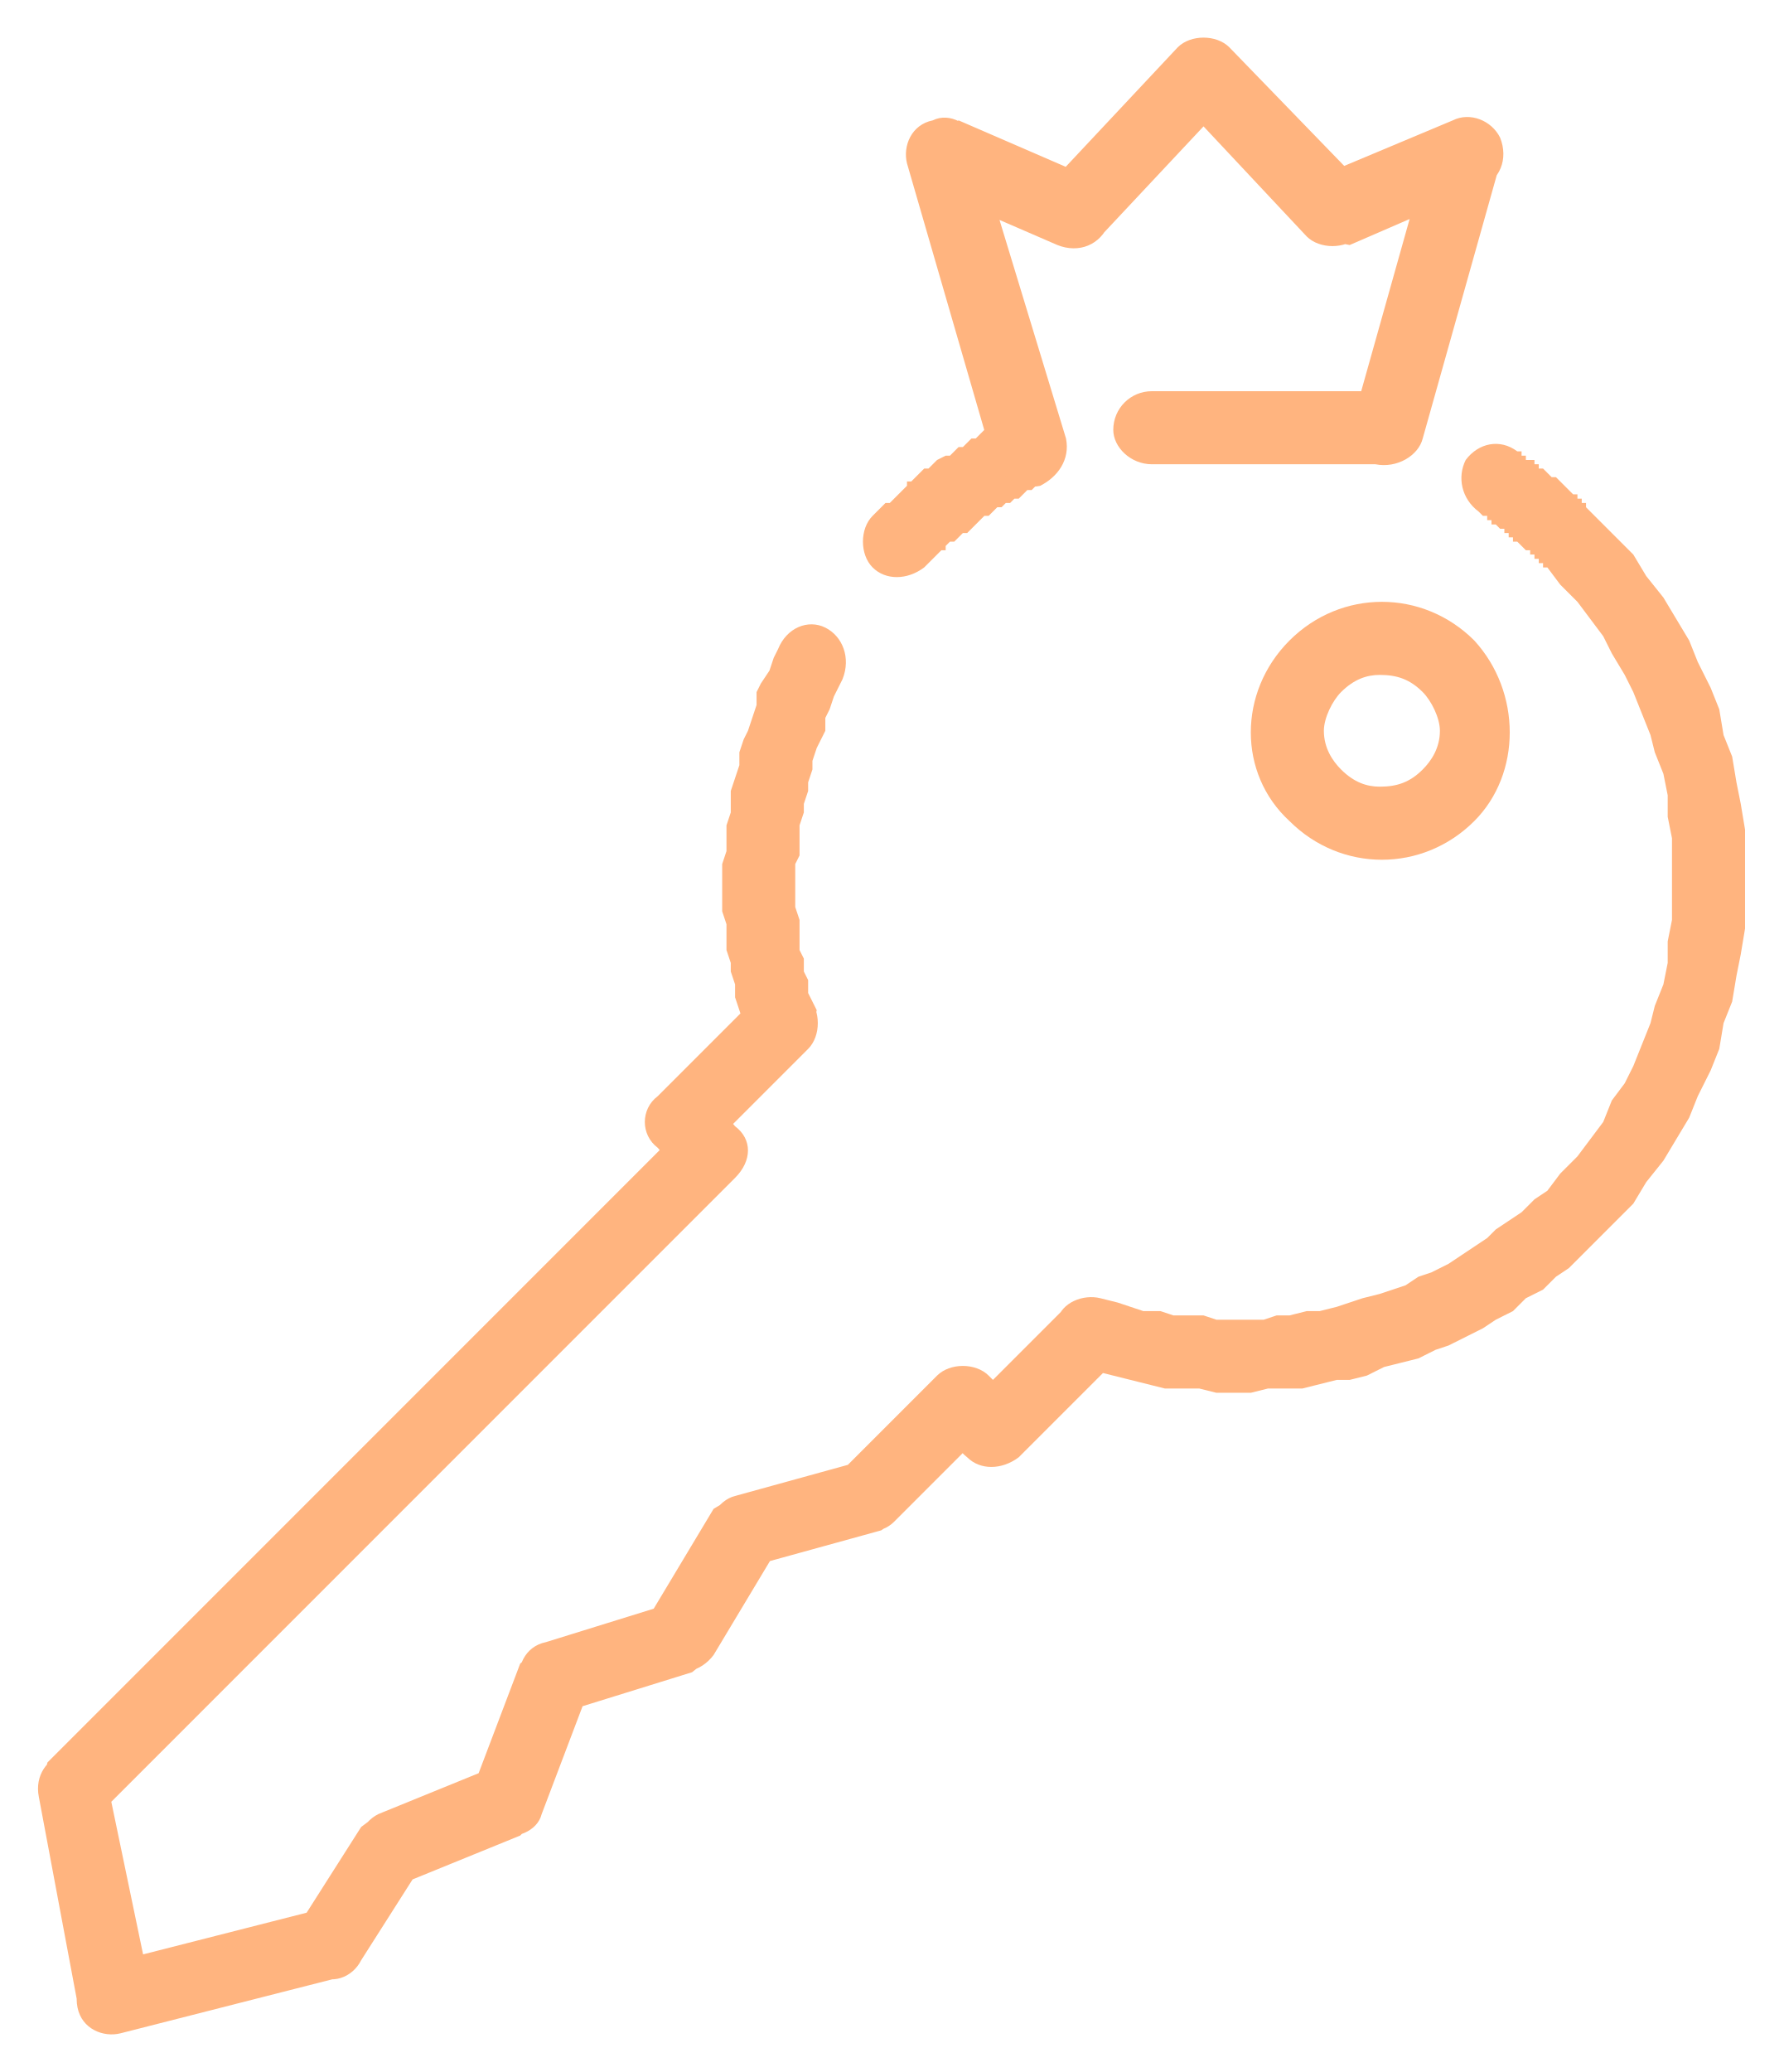
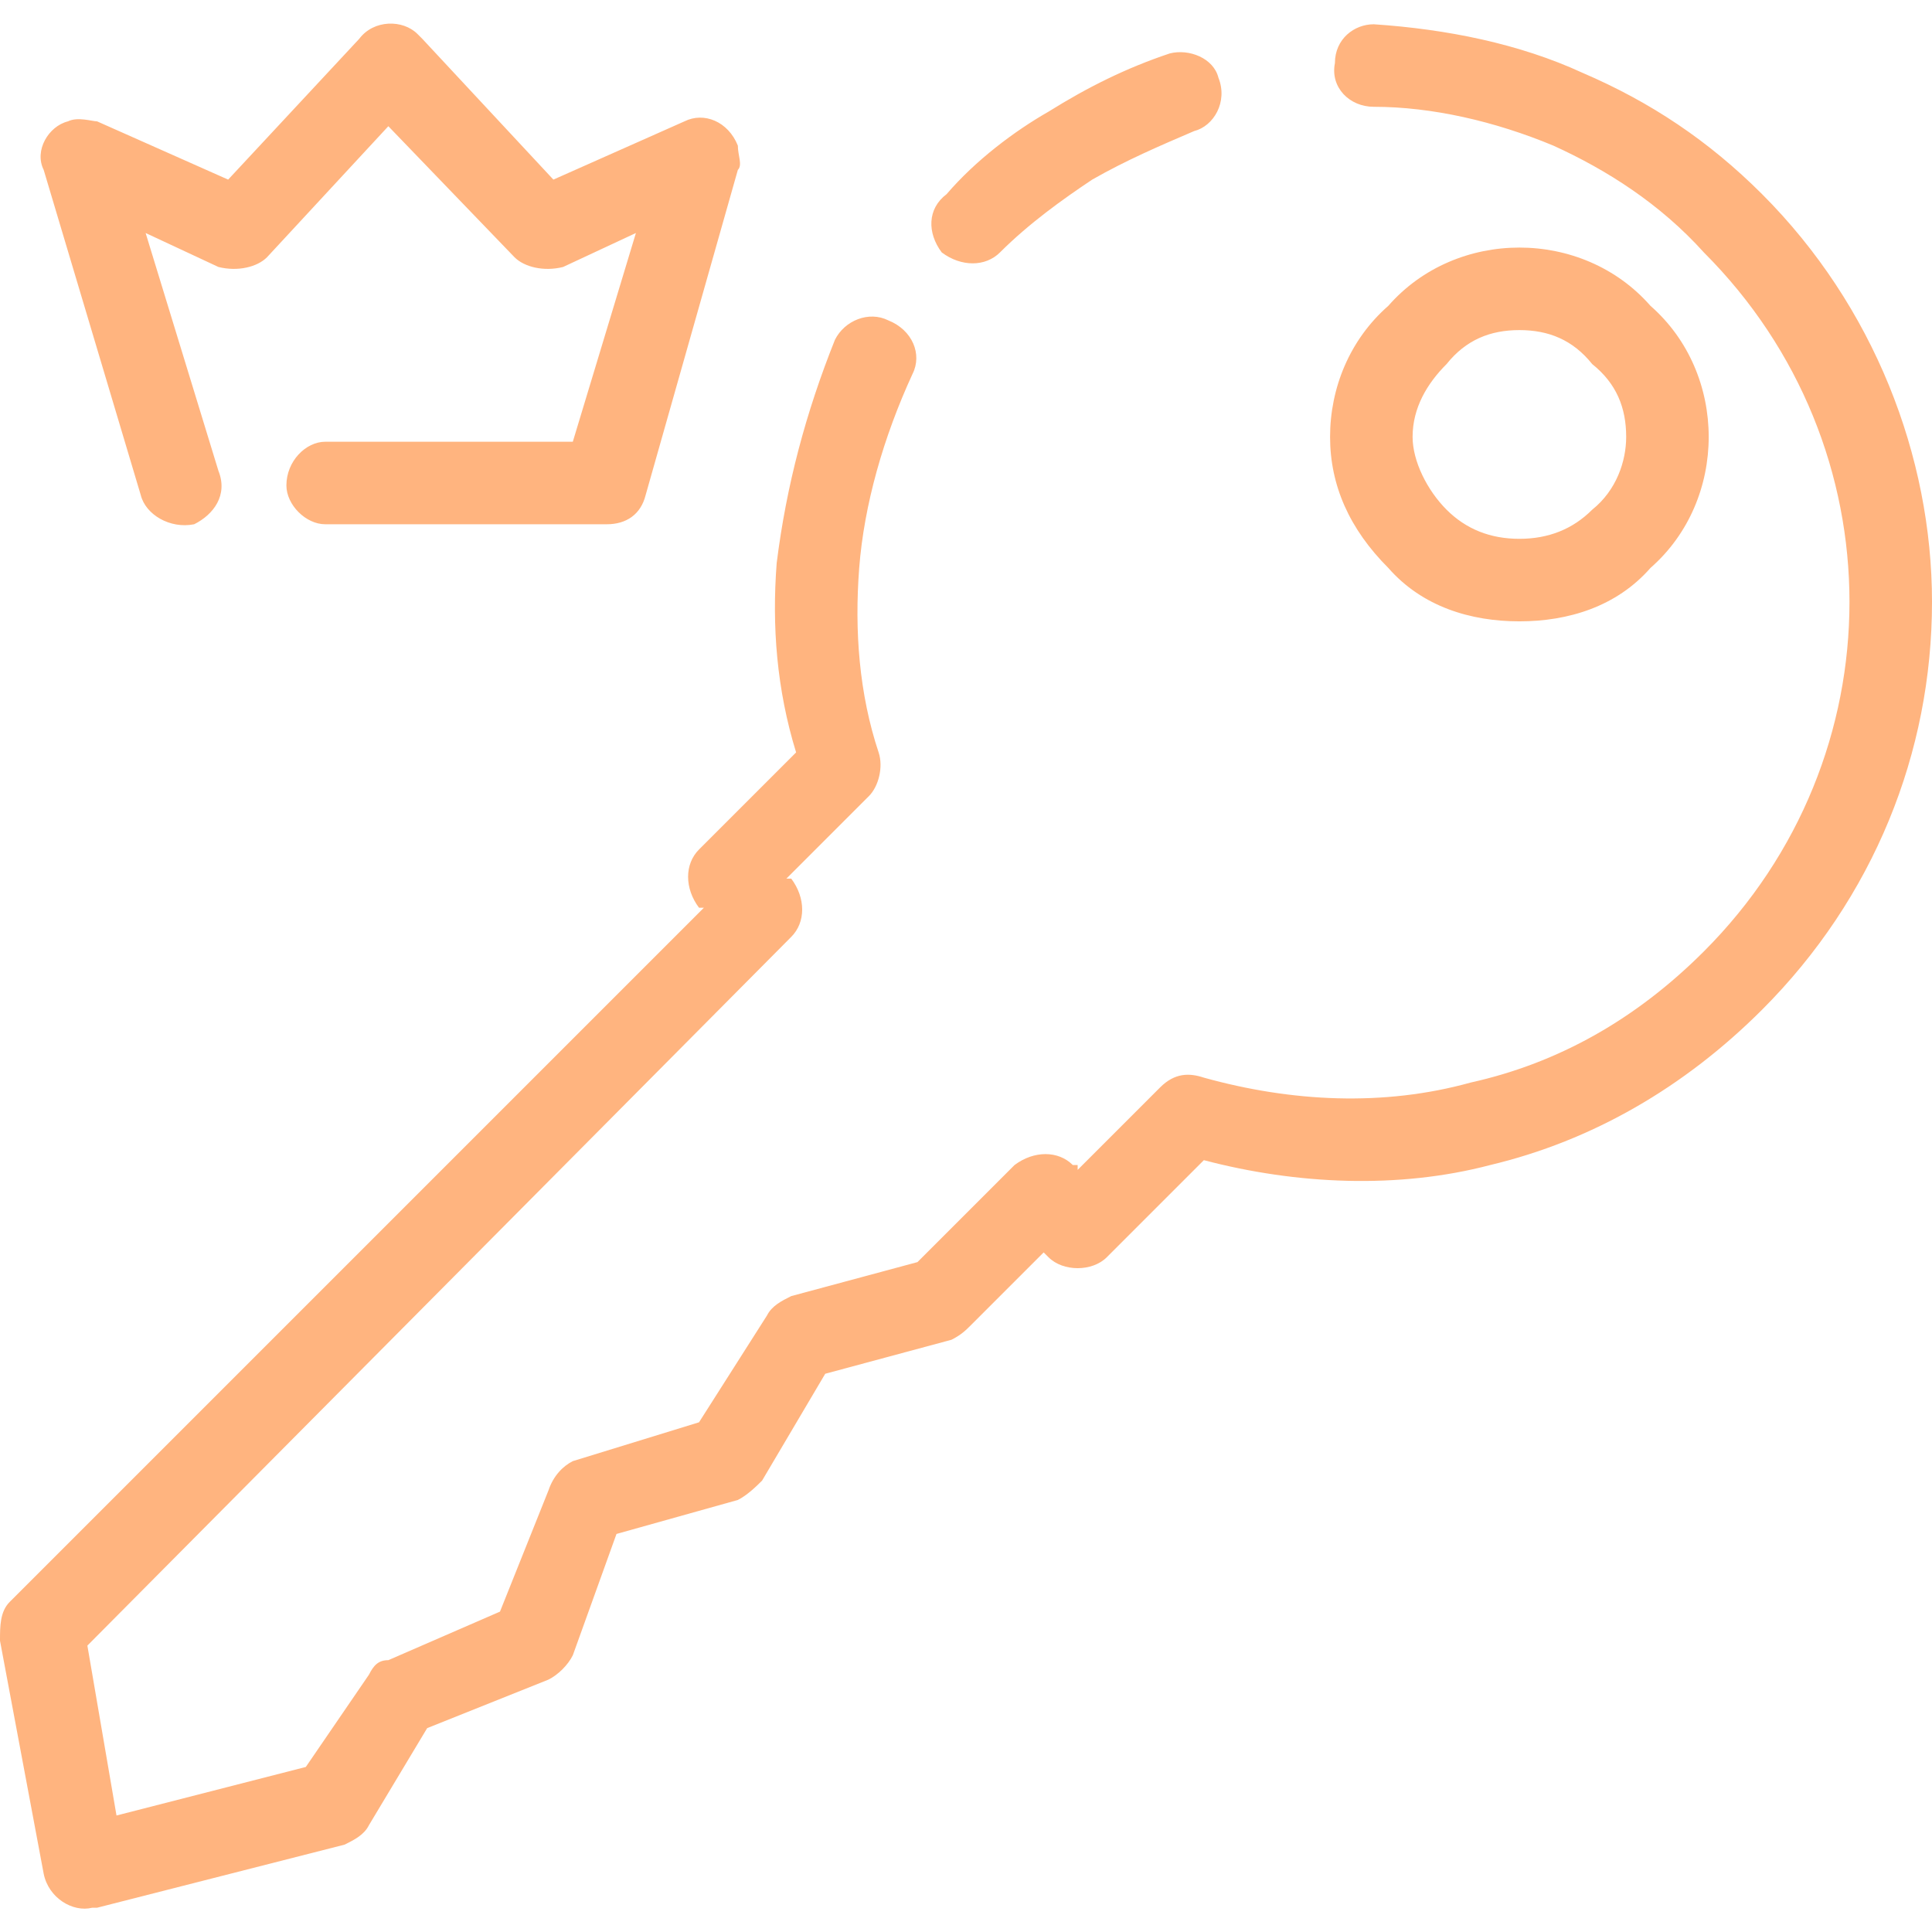
- <svg xmlns="http://www.w3.org/2000/svg" xml:space="preserve" width="4.149mm" height="4.818mm" version="1.0" style="shape-rendering:geometricPrecision; text-rendering:geometricPrecision; image-rendering:optimizeQuality; fill-rule:evenodd; clip-rule:evenodd" viewBox="0 0 415 482">
+ <svg xmlns="http://www.w3.org/2000/svg" xml:space="preserve" width="3.979mm" height="3.979mm" version="1.0" style="shape-rendering:geometricPrecision; text-rendering:geometricPrecision; image-rendering:optimizeQuality; fill-rule:evenodd; clip-rule:evenodd" viewBox="0 0 398 398">
  <defs>
    <style type="text/css">
   
-     .fil1 {fill:#FFB47F}
-     .fil0 {fill:#FFB47F;fill-rule:nonzero}
+     .fil0 {fill:none}
+     .fil1 {fill:#FFB47F;fill-rule:nonzero}
   
  </style>
  </defs>
  <g id="Camada_x0020_1">
-     <g id="_2756913479056">
-       <g>
-         <path class="fil0" d="M344 119c-4,-3 -5,-8 -3,-12 3,-4 8,-5 12,-2l-9 14zm27 1l-11 12 0 0 -1 0 0 -1 -1 0 0 -1 -1 0 0 -1 -1 0 0 -1 -1 0 0 0 -1 -1 0 0 -1 -1 0 0 -1 0 0 -1 -1 0 0 -1 -1 0 0 -1 -1 0 0 0 -1 -1 0 0 -1 0 0 -1 -1 0 0 -1 -1 0 0 0 -1 -1 0 0 9 -14 1 0 0 1 1 0 0 1 1 0 1 0 0 1 1 0 0 1 1 0 1 1 0 0 1 1 0 0 1 0 1 1 0 0 1 1 0 0 1 1 0 0 1 1 1 0 0 1 1 0 0 1 1 0 0 1 1 1 0 0 1 1 0 0 0 0zm0 169l-11 -12 0 0 3 -4 4 -4 3 -4 3 -4 2 -5 3 -4 2 -4 2 -5 2 -5 1 -4 2 -5 1 -5 0 -5 1 -5 0 -5 0 -5 0 -4 0 -5 -1 -5 0 -5 -1 -5 -2 -5 -1 -4 -2 -5 -2 -5 -2 -4 -3 -5 -2 -4 -3 -4 -3 -4 -4 -4 -3 -4 11 -12 5 5 4 4 3 5 4 5 3 5 3 5 2 5 3 6 2 5 1 6 2 5 1 6 1 5 1 6 0 6 0 5 0 6 0 6 -1 6 -1 5 -1 6 -2 5 -1 6 -2 5 -3 6 -2 5 -3 5 -3 5 -4 5 -3 5 -4 4 -5 5 0 0zm-111 27l-12 -12 8 -2 4 1 3 1 3 1 4 0 3 1 3 0 4 0 3 1 4 0 3 0 4 0 3 -1 3 0 4 -1 3 0 4 -1 3 -1 3 -1 4 -1 3 -1 3 -1 3 -2 3 -1 4 -2 3 -2 3 -2 3 -2 2 -2 3 -2 3 -2 3 -3 3 -2 11 12 -3 3 -3 3 -3 2 -3 3 -4 2 -3 3 -4 2 -3 2 -4 2 -4 2 -3 1 -4 2 -4 1 -4 1 -4 2 -4 1 -3 0 -4 1 -4 1 -4 0 -4 0 -4 1 -4 0 -4 0 -4 -1 -4 0 -4 0 -4 -1 -4 -1 -4 -1 -4 -1 -4 -1 9 -2zm-9 2c-4,-1 -7,-6 -5,-11 1,-4 6,-6 10,-5l-5 16zm-26 9l23 -23 12 12 -23 23 -12 0 0 -12zm12 12c-4,3 -9,3 -12,0 -4,-3 -4,-9 0,-12l12 12zm-7 -19l7 7 -12 12 -7 -7 0 -12 12 0zm-12 12c-3,-3 -3,-8 0,-12 3,-3 9,-3 12,0l-12 12zm-22 10l22 -22 12 12 -22 22 -3 2 -9 -14zm12 12c-3,3 -8,3 -12,0 -3,-3 -3,-9 0,-12l12 12zm-37 -6l29 -8 5 16 -29 8 -10 -13 5 -3zm5 16c-5,1 -10,-1 -11,-6 -1,-4 2,-9 6,-10l5 16zm-25 12l15 -25 15 9 -15 25 -5 4 -10 -13zm15 9c-3,4 -8,5 -12,3 -4,-2 -5,-8 -3,-12l15 9zm-39 -3l29 -9 5 16 -29 9 -11 -11 6 -5zm5 16c-5,1 -9,-1 -11,-6 -1,-4 1,-9 6,-10l5 16zm-22 18l11 -29 16 6 -11 29 -5 5 -11 -11zm16 6c-1,4 -6,6 -11,5 -4,-2 -6,-7 -5,-11l16 6zm-38 0l27 -11 6 16 -27 11 -10 -13 4 -3zm6 16c-4,1 -9,-1 -11,-5 -1,-4 1,-9 5,-11l6 16zm-24 9l14 -22 14 9 -14 22 -5 4 -9 -13zm14 9c-2,4 -7,6 -11,3 -4,-2 -5,-8 -3,-12l14 9zm-60 1l51 -13 4 16 -51 13 -10 -7 6 -9zm4 16c-4,1 -9,-1 -10,-6 -1,-5 2,-9 6,-10l4 16zm-3 -58l10 48 -17 3 -9 -48 2 -8 14 5zm-16 3c-1,-5 2,-9 6,-10 5,-1 9,2 10,7l-16 3zm162 -144l-148 148 -12 -12 148 -148 12 0 0 12zm-12 -12c4,-4 9,-4 12,0 4,3 4,8 0,12l-12 -12zm6 -7l6 7 -12 12 -6 -7 0 -12 12 0zm-12 12c-4,-3 -4,-9 0,-12 3,-3 8,-3 12,0l-12 12zm35 -23l-23 23 -12 -12 23 -23 14 3 -2 9zm-12 -12c3,-3 8,-3 12,0 3,3 3,9 0,12l-12 -12zm5 -81l15 7 -1 2 -1 2 -1 3 -1 2 0 3 -1 2 -1 2 -1 3 0 2 -1 3 0 2 -1 3 0 2 -1 3 0 2 0 3 0 2 -1 2 0 3 0 2 0 3 0 2 1 3 0 2 0 3 0 2 1 2 0 3 1 2 0 3 1 2 1 2 -16 6 -1 -3 -1 -3 -1 -3 0 -3 -1 -3 0 -2 -1 -3 0 -3 0 -3 -1 -3 0 -3 0 -3 0 -2 0 -3 1 -3 0 -3 0 -3 1 -3 0 -3 0 -2 1 -3 1 -3 0 -3 1 -3 1 -2 1 -3 1 -3 0 -3 1 -2 2 -3 1 -3 1 -2zm0 0c2,-5 7,-7 11,-5 4,2 6,7 4,12l-15 -7zm34 -19c-4,3 -9,3 -12,0 -3,-3 -3,-9 0,-12l12 12zm21 -35l7 15 -1 1 -1 0 -1 1 -1 0 -1 1 0 0 -1 1 -1 0 -1 1 -1 0 -1 1 -1 0 -1 1 -1 1 -1 0 -1 1 -1 1 0 0 -1 1 -1 1 -1 0 -1 1 -1 1 -1 0 -1 1 0 1 -1 0 -1 1 -1 1 -1 1 0 0 -1 1 -12 -12 1 -1 1 -1 1 -1 1 0 1 -1 1 -1 1 -1 1 -1 0 -1 1 0 1 -1 1 -1 1 -1 1 0 1 -1 1 -1 2 -1 1 0 1 -1 1 -1 1 0 1 -1 1 -1 1 0 1 -1 1 -1 1 0 1 -1 2 0 1 -1 1 -1 1 0zm0 0c4,-2 9,0 11,4 2,4 0,9 -4,11l-7 -15z" />
-         <path id="1" class="fil1" d="M331 161l0 0c-3,-3 -6,-4 -10,-4 -3,0 -6,1 -9,4l0 0c-2,2 -4,6 -4,9 0,4 2,7 4,9l0 0 0 0c3,3 6,4 9,4 4,0 7,-1 10,-4l0 0 0 0c2,-2 4,-5 4,-9 0,-3 -2,-7 -4,-9l0 0 0 0zm12 -12c-12,-12 -31,-12 -43,0 -12,12 -12,31 0,42 12,12 31,12 43,0 11,-11 11,-30 0,-42z" />
-       </g>
-       <g>
-         <path class="fil0" d="M248 102c1,5 -2,9 -6,11 -4,1 -9,-2 -11,-6l17 -5zm-21 -69l21 69 -17 5 -20 -69 12 -10 4 5zm-16 5c-1,-4 1,-9 6,-10 4,-2 9,1 10,5l-16 5zm35 19l-30 -13 7 -16 30 13 3 14 -10 2zm7 -16c4,2 6,7 5,11 -2,5 -7,7 -12,5l7 -16zm33 -18l-30 32 -12 -12 30 -32 12 0 0 12zm-12 -12c3,-3 9,-3 12,0 3,3 3,8 0,12l-12 -12zm30 44l-30 -32 12 -12 31 32 -3 14 -10 -2zm13 -12c3,4 3,9 -1,12 -3,3 -9,3 -12,0l13 -12zm27 1l-30 13 -7 -16 31 -13 11 10 -5 6zm-6 -16c4,-2 9,0 11,4 2,5 0,10 -5,12l-6 -16zm-23 69l18 -64 16 5 -18 64 -8 6 -8 -11zm16 5c-1,4 -6,7 -11,6 -4,-2 -7,-6 -5,-11l16 5zm-63 -11l55 0 0 17 -55 0 0 -17zm0 17c-5,0 -9,-4 -9,-8 0,-5 4,-9 9,-9l0 17z" />
-       </g>
-     </g>
+     <rect class="fil0" width="398" height="398" />
+     <path class="fil1" d="M206 52c-3,3 -8,3 -12,0 -3,-4 -3,-9 1,-12 6,-7 14,-13 21,-17 8,-5 16,-9 25,-12 4,-1 9,1 10,5 2,5 -1,10 -5,11 -7,3 -14,6 -21,10 -6,4 -13,9 -19,15zm-161 45c2,5 -1,9 -5,11 -5,1 -10,-2 -11,-6l-20 -67c-2,-4 1,-9 5,-10 2,-1 5,0 6,0l0 0 27 12 27 -29c3,-4 9,-4 12,-1l1 1 0 0 27 29 27 -12c4,-2 9,0 11,5 0,2 1,4 0,5l0 0 -19 67c-1,4 -4,6 -8,6l0 0 -58 0c-4,0 -8,-4 -8,-8 0,-5 4,-9 8,-9l51 0 13 -43 -15 7c-4,1 -8,0 -10,-2l-26 -27 -25 27 0 0c-2,2 -6,3 -10,2l-15 -7 15 49zm127 -27c2,-4 7,-6 11,-4 5,2 7,7 5,11 -6,13 -10,27 -11,40 -1,13 0,26 4,38 1,3 0,7 -2,9l-17 17 1 0c3,4 3,9 0,12l0 0 -145 146 6 35 39 -10 13 -19c1,-2 2,-3 4,-3l0 0 23 -10 10 -25c1,-3 3,-5 5,-6l26 -8 14 -22c1,-2 3,-3 5,-4l26 -7 20 -20c4,-3 9,-3 12,0l1 0 0 1 17 -17c3,-3 6,-3 9,-2 18,5 37,6 55,1 18,-4 34,-13 48,-27 20,-20 30,-46 30,-72 0,-26 -10,-52 -30,-72l0 0 0 0c-9,-10 -20,-17 -31,-22 -12,-5 -25,-8 -37,-8 -5,0 -9,-4 -8,-9 0,-5 4,-8 8,-8 15,1 30,4 43,10 14,6 26,14 37,25l0 0c23,23 35,54 35,84 0,31 -12,61 -35,84 -16,16 -35,27 -56,32 -19,5 -40,4 -59,-1l-20 20 0 0 0 0c-3,3 -9,3 -12,0l-1 -1 -15 15 0 0c-1,1 -2,2 -4,3l-26 7 -13 22c-1,1 -3,3 -5,4l-25 7 -9 25c-1,2 -3,4 -5,5l-25 10 -12 20c-1,2 -3,3 -5,4l-51 13 0 0 -1 0c-4,1 -9,-2 -10,-7l-9 -48c0,-3 0,-6 2,-8l143 -143 -1 0c-3,-4 -3,-9 0,-12l20 -20c-4,-13 -5,-26 -4,-39 2,-16 6,-31 12,-46zm156 5l0 0c-4,-5 -9,-7 -15,-7 -6,0 -11,2 -15,7l0 0c-4,4 -7,9 -7,15 0,5 3,11 7,15l0 0 0 0c4,4 9,6 15,6 6,0 11,-2 15,-6l0 0 0 0c5,-4 7,-10 7,-15 0,-6 -2,-11 -7,-15l0 -1 0 1zm12 -12l0 0 0 0c8,7 12,17 12,27 0,10 -4,20 -12,27l0 0 0 0 0 0c-7,8 -17,11 -27,11 -10,0 -20,-3 -27,-11l0 0 0 0 0 0c-8,-8 -12,-17 -12,-27 0,-10 4,-20 12,-27l0 0c7,-8 17,-12 27,-12 10,0 20,4 27,12z" />
  </g>
</svg>
